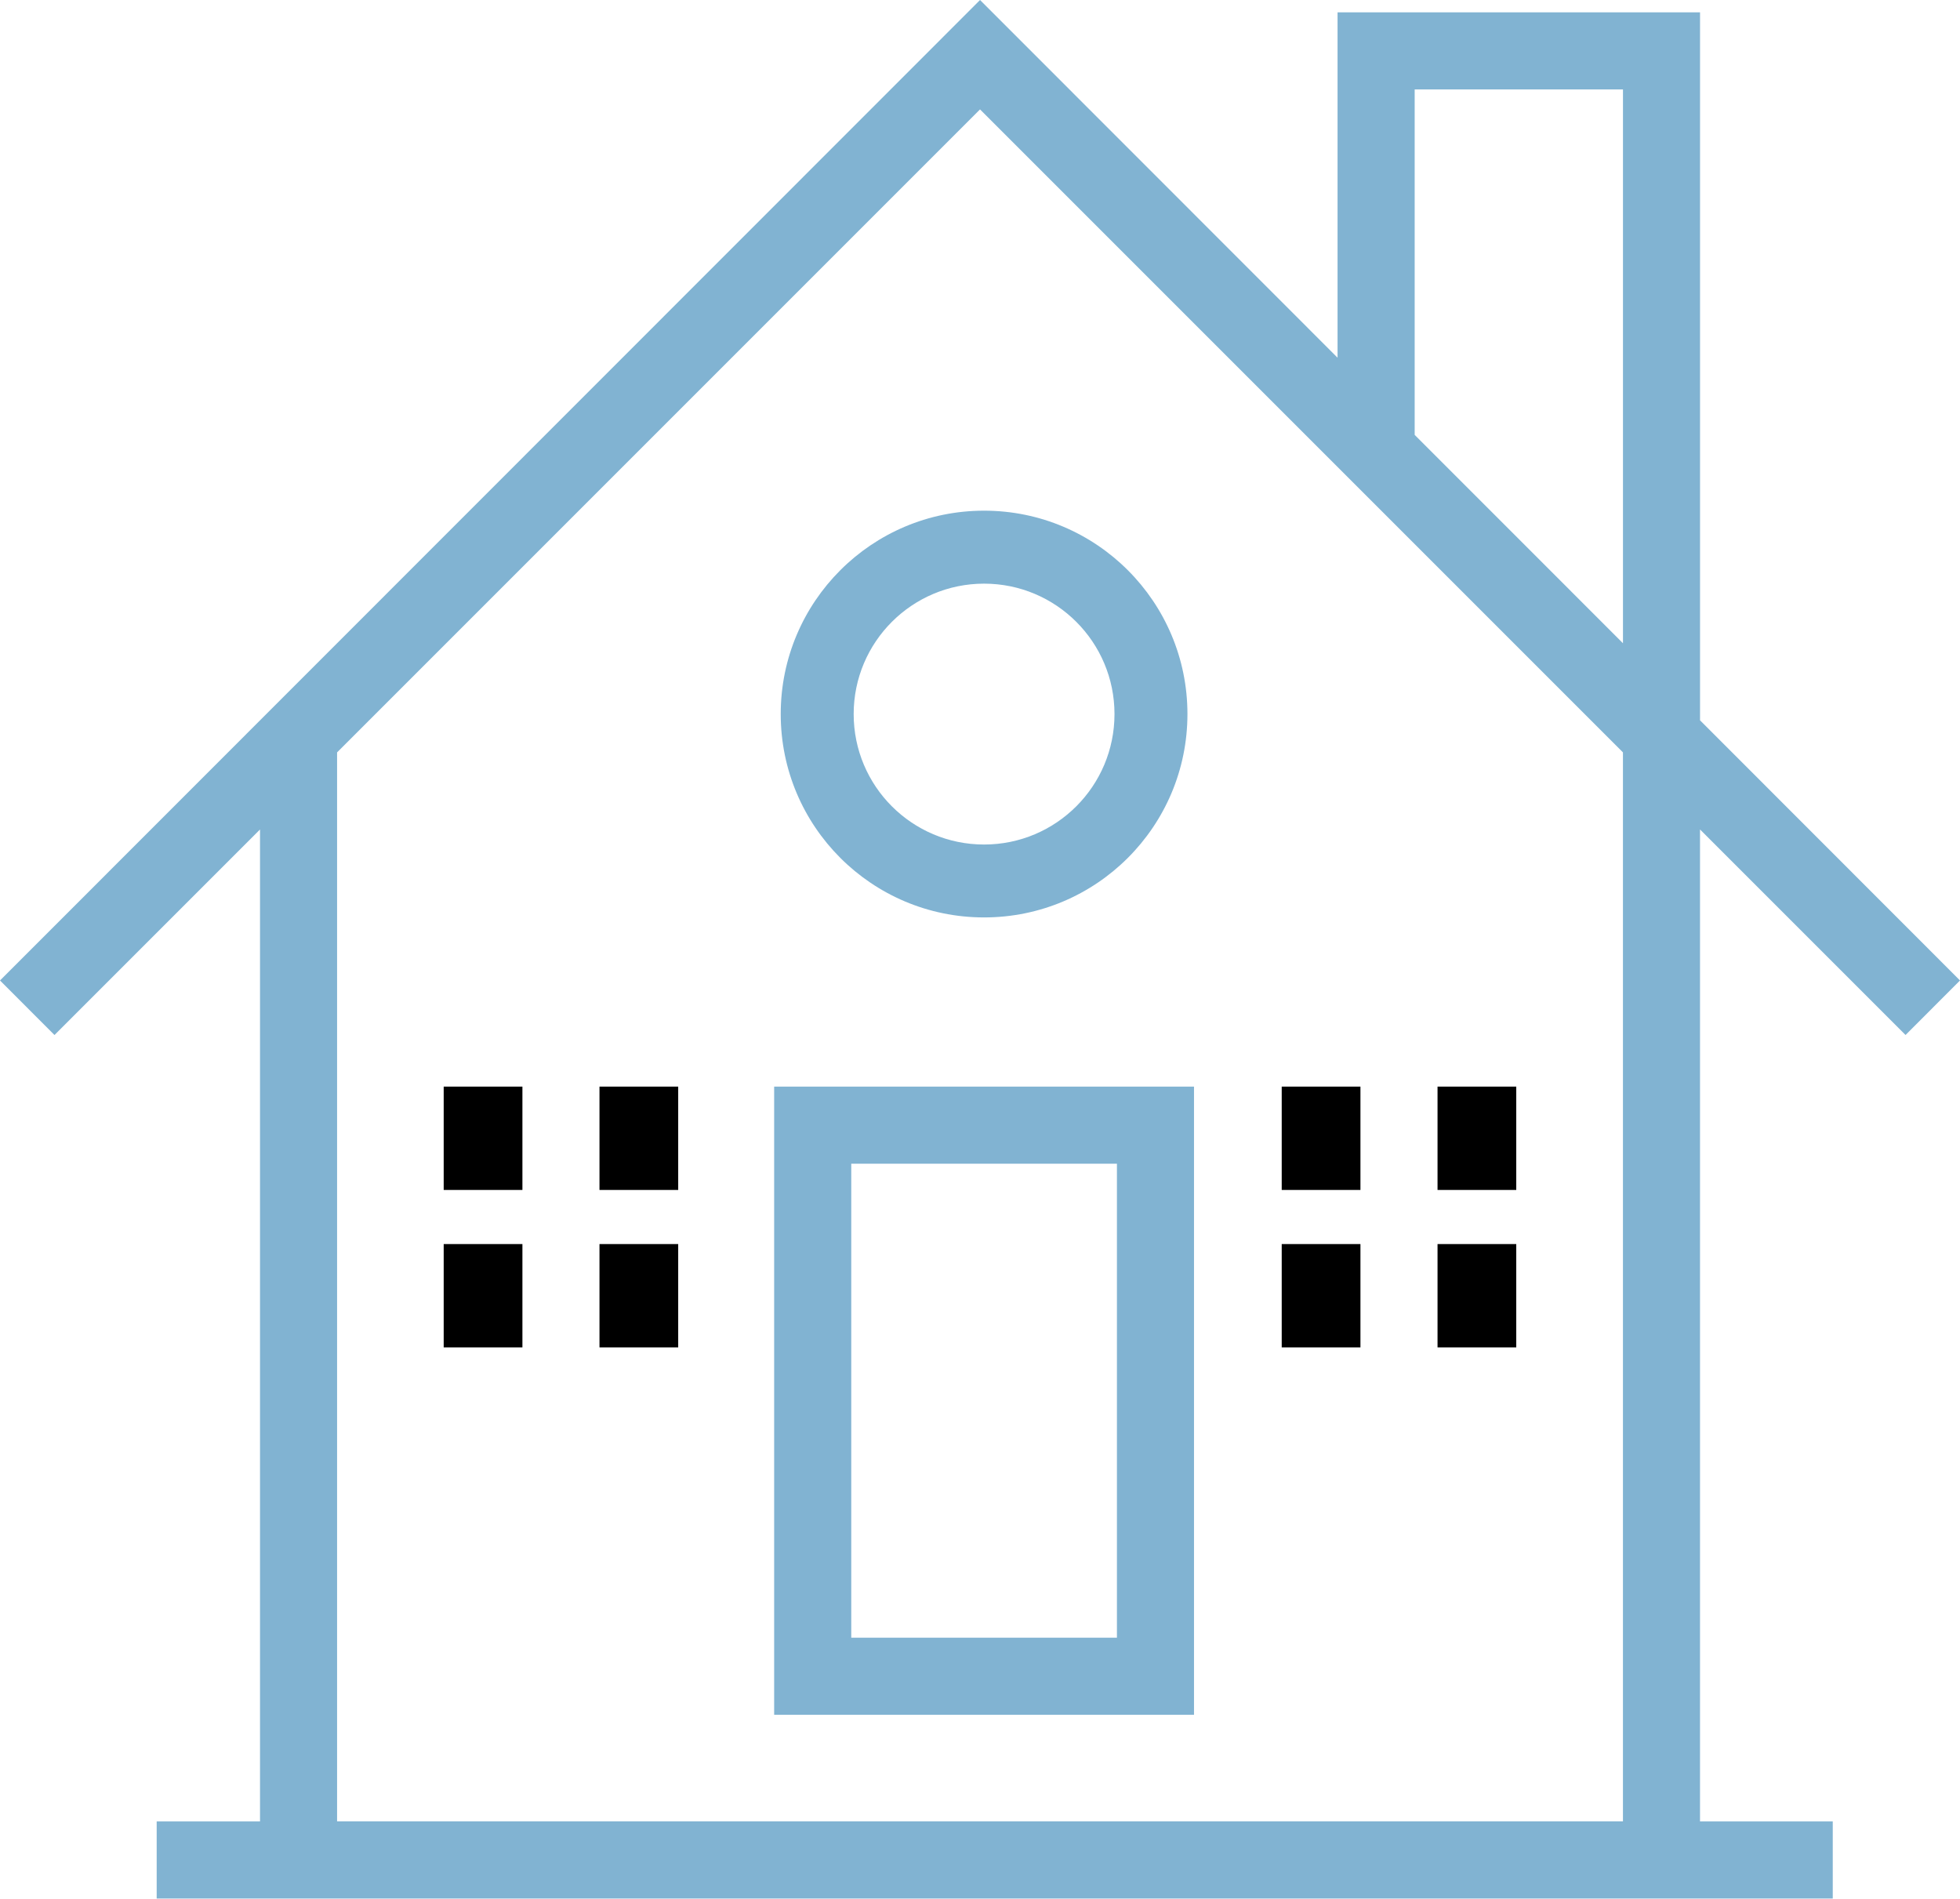
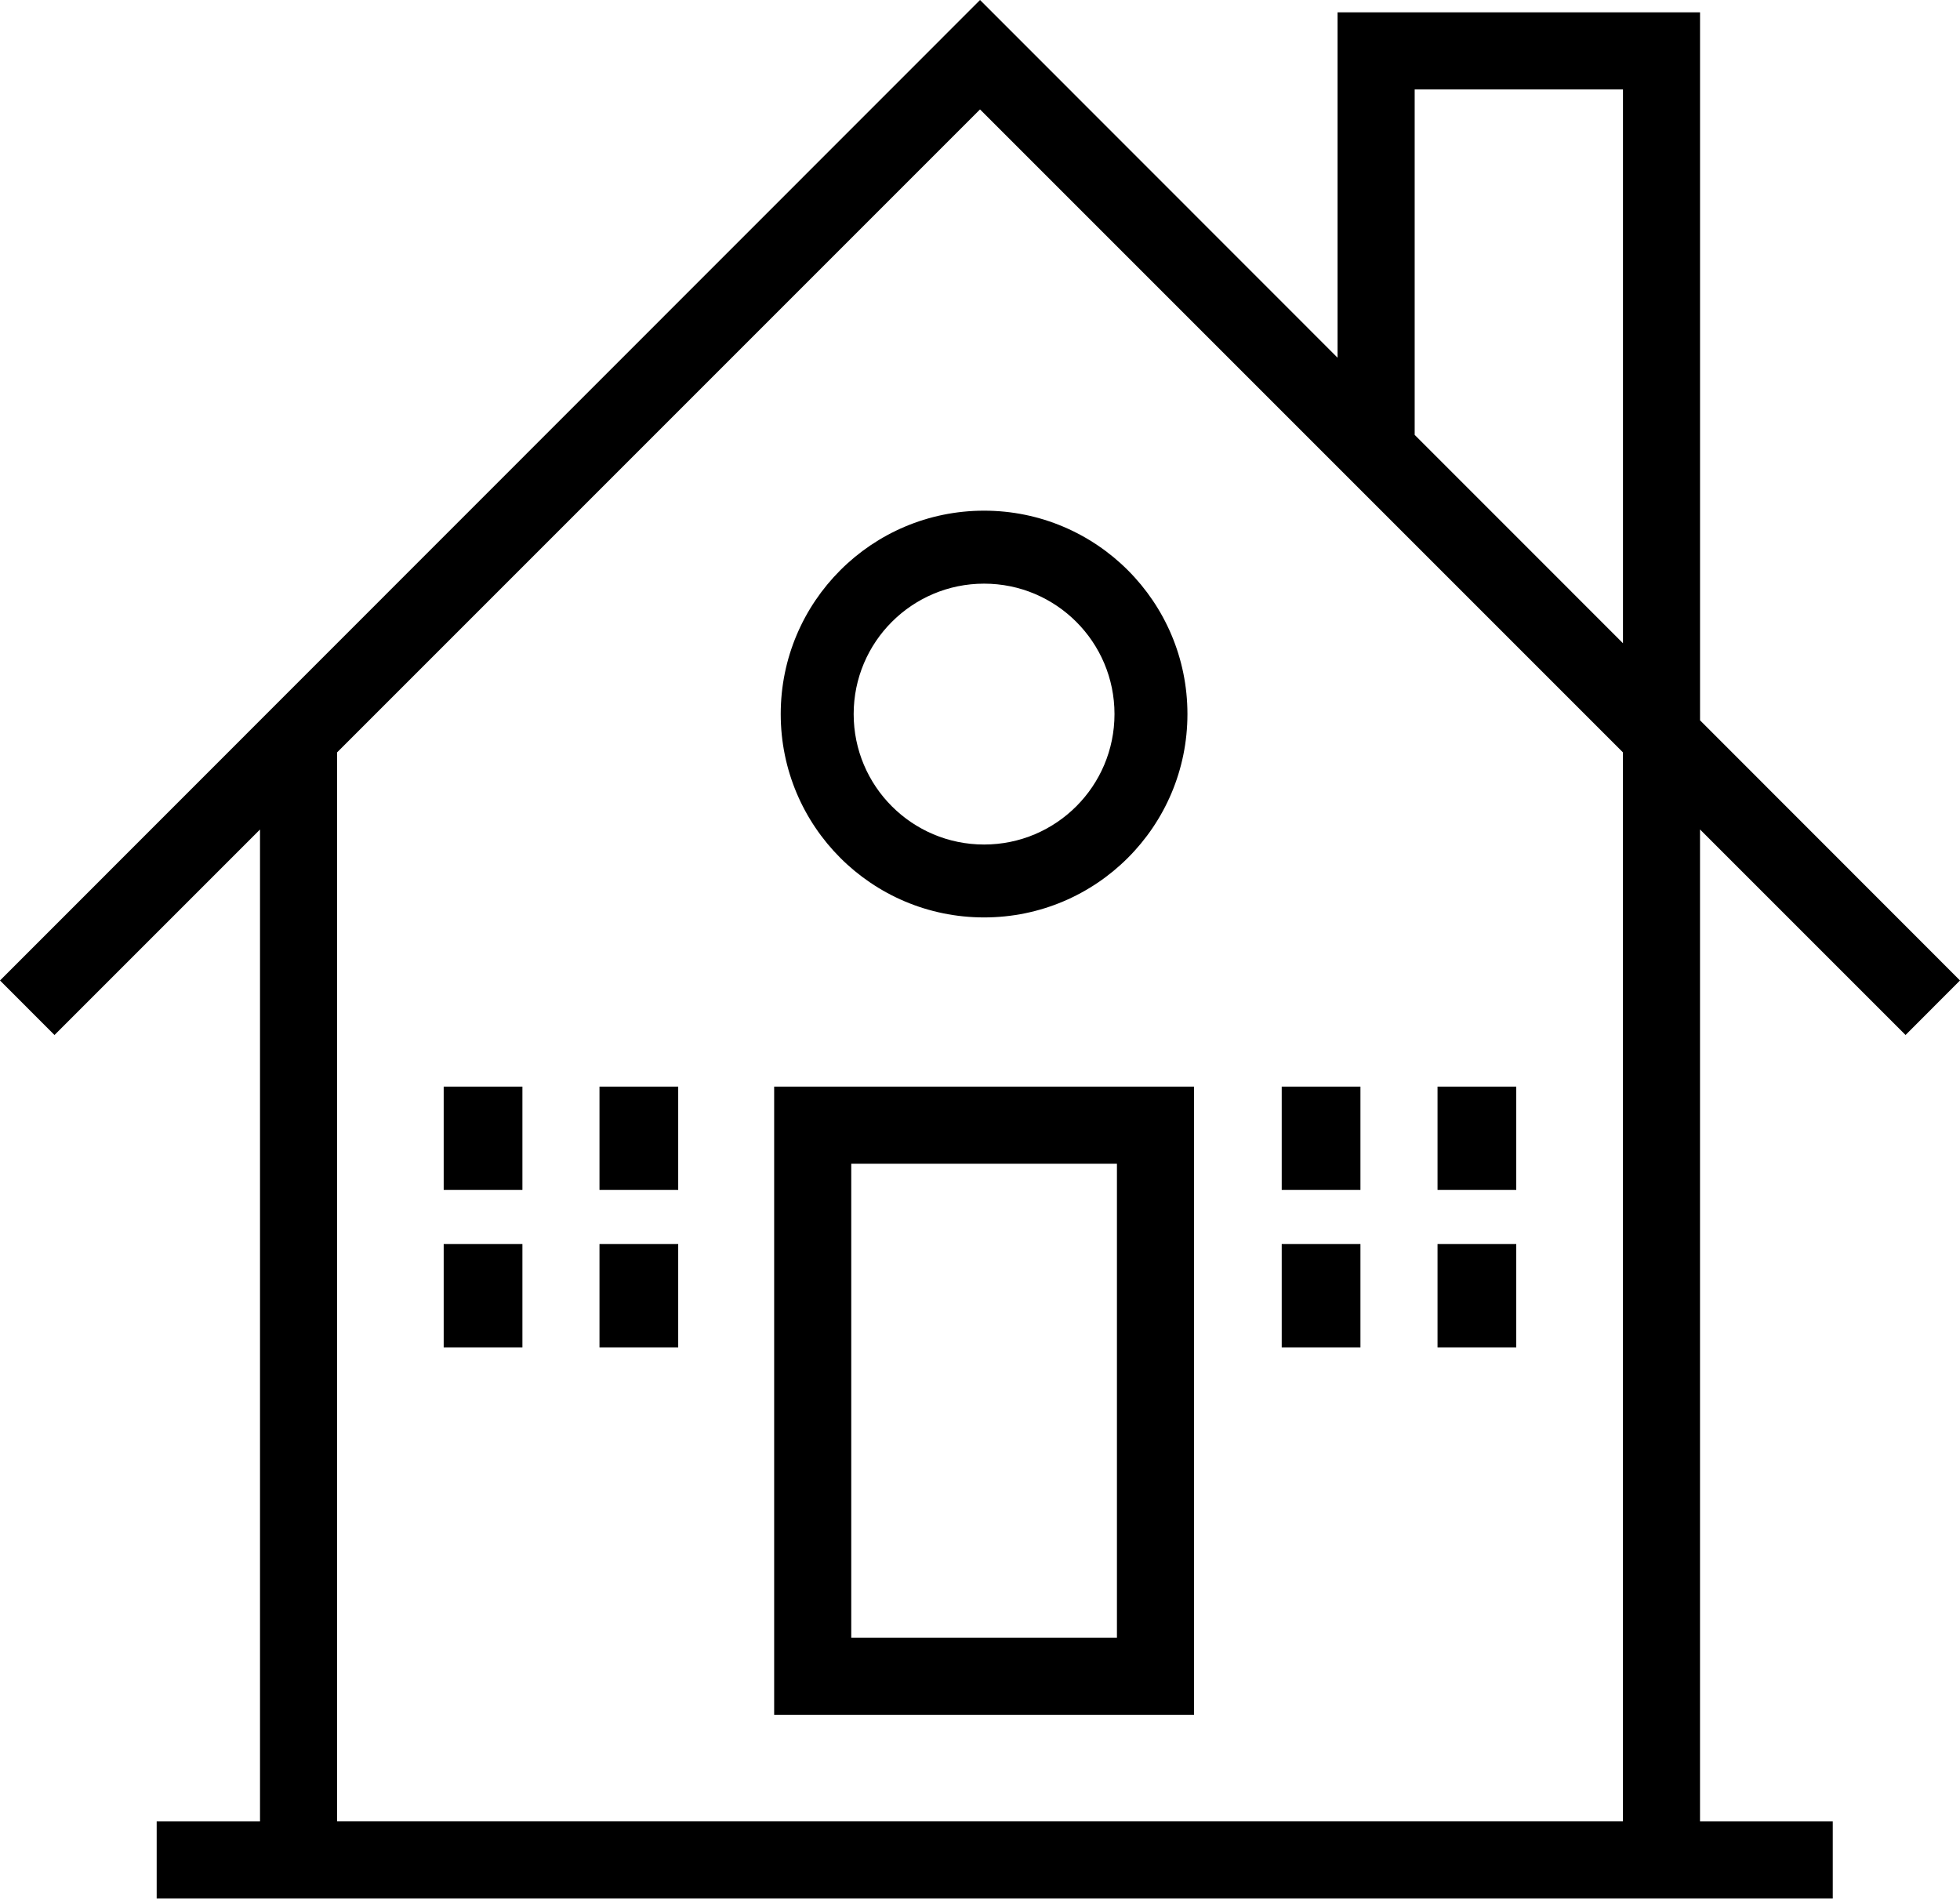
<svg xmlns="http://www.w3.org/2000/svg" version="1.1" id="Layer_1" x="0px" y="0px" width="74.695px" height="72.346px" viewBox="0 0 74.695 72.346" enable-background="new 0 0 74.695 72.346" xml:space="preserve">
  <g>
-     <path fill="#81b3d2" d="M29.503,65.345h16V41.407h-16V65.345z M42.566,62.407H32.441V44.345h10.125V62.407z" />
-     <path fill="#81b3d2" d="M72.62,39.44l2.075-2.078l-9.907-9.913V0.47H50.974v13.161L37.349,0L0,37.363l2.077,2.078l7.832-7.832v37.799H5.971v2.938 h63.875v-2.938h-5.059v-37.8L72.62,39.44z M53.913,3.408h7.938v21.104l-7.938-7.94V3.408z M61.85,69.407H12.846V28.671 L37.348,4.169L61.85,28.671V69.407z" />
-     <path fill="#81b3d2" d="M29.753,27.21c0,4.28,3.47,7.75,7.75,7.75s7.75-3.47,7.75-7.75c0-4.279-3.47-7.75-7.75-7.75S29.753,22.93,29.753,27.21z M37.503,22.241c2.745,0,4.97,2.225,4.97,4.97s-2.225,4.971-4.97,4.971s-4.97-2.226-4.97-4.971S34.759,22.241,37.503,22.241z" />
+     <path d="M29.503,65.345h16V41.407h-16V65.345z M42.566,62.407H32.441V44.345h10.125V62.407z" />
+     <path d="M72.62,39.44l2.075-2.078l-9.907-9.913V0.47H50.974v13.161L37.349,0L0,37.363l2.077,2.078l7.832-7.832v37.799H5.971v2.938 h63.875v-2.938h-5.059v-37.8L72.62,39.44z M53.913,3.408h7.938v21.104l-7.938-7.94V3.408z M61.85,69.407H12.846V28.671 L37.348,4.169L61.85,28.671V69.407z" />
+     <path d="M29.753,27.21c0,4.28,3.47,7.75,7.75,7.75s7.75-3.47,7.75-7.75c0-4.279-3.47-7.75-7.75-7.75S29.753,22.93,29.753,27.21z M37.503,22.241c2.745,0,4.97,2.225,4.97,4.97s-2.225,4.971-4.97,4.971s-4.97-2.226-4.97-4.971S34.759,22.241,37.503,22.241z" />
    <rect x="16.909" y="41.407" width="3" height="3.938" />
    <rect x="22.846" y="41.407" width="3" height="3.938" />
    <rect x="16.909" y="47.407" width="3" height="3.938" />
    <rect x="22.846" y="47.407" width="3" height="3.938" />
    <rect x="48.846" y="41.407" width="3" height="3.938" />
    <rect x="54.784" y="41.407" width="3" height="3.938" />
    <rect x="48.846" y="47.407" width="3" height="3.938" />
    <rect x="54.784" y="47.407" width="3" height="3.938" />
  </g>
</svg>
